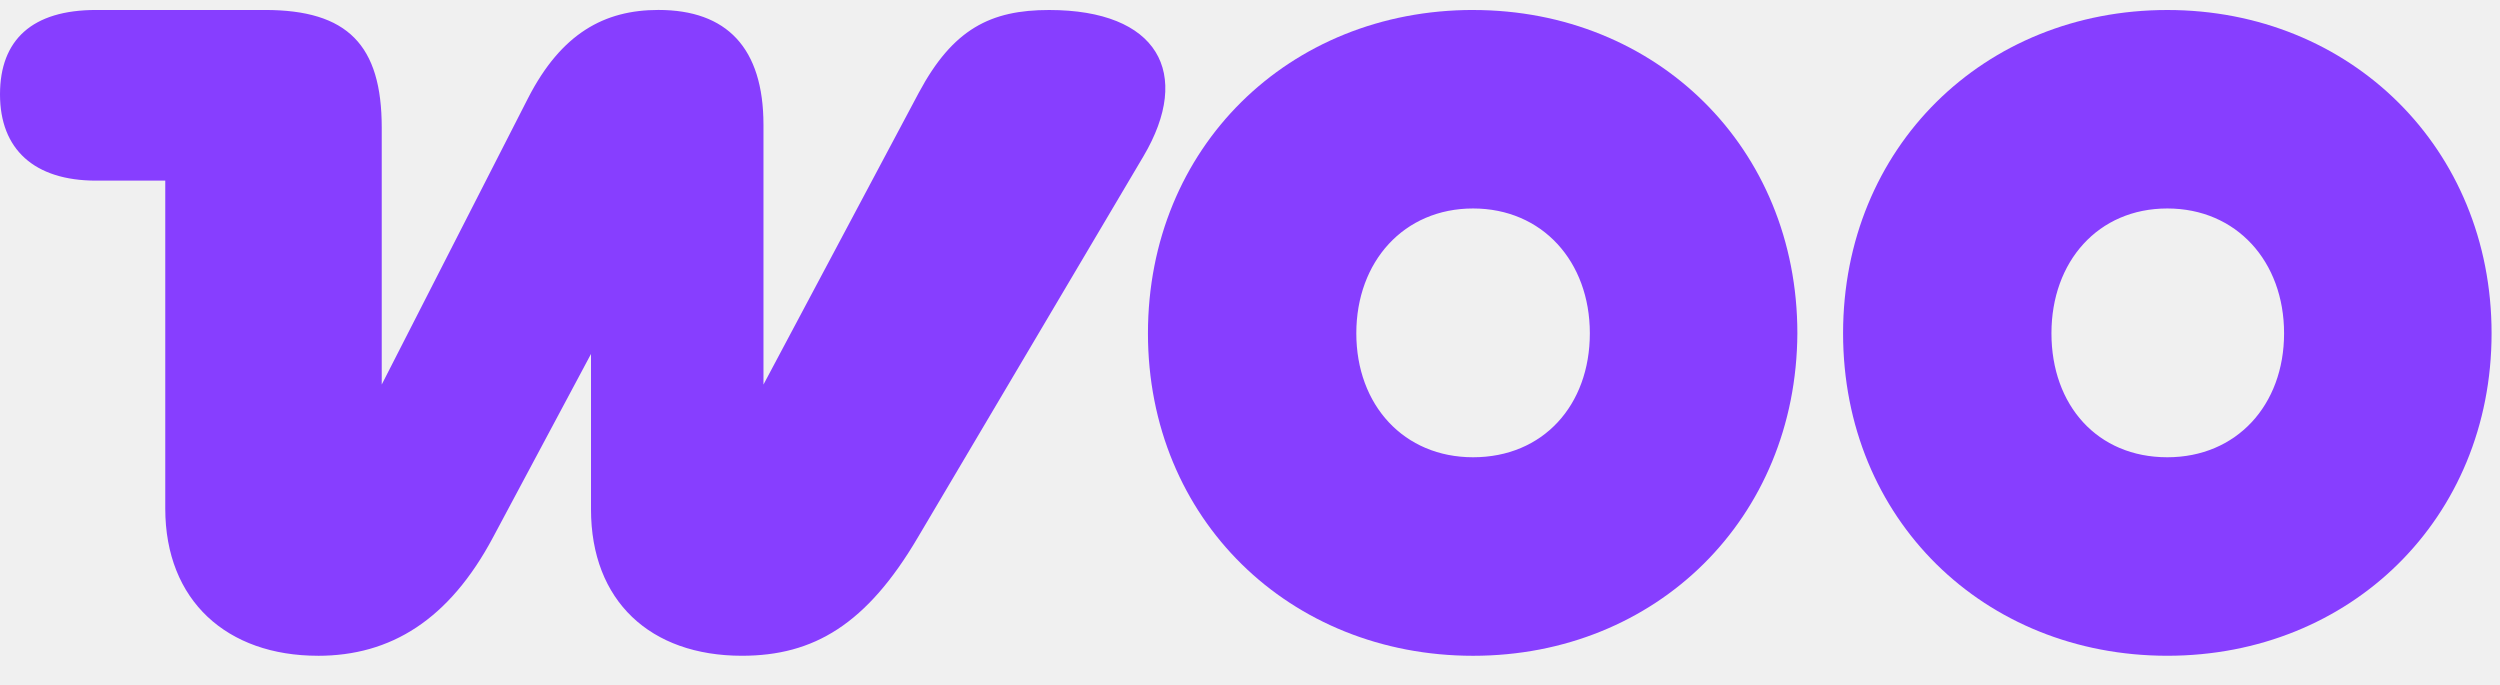
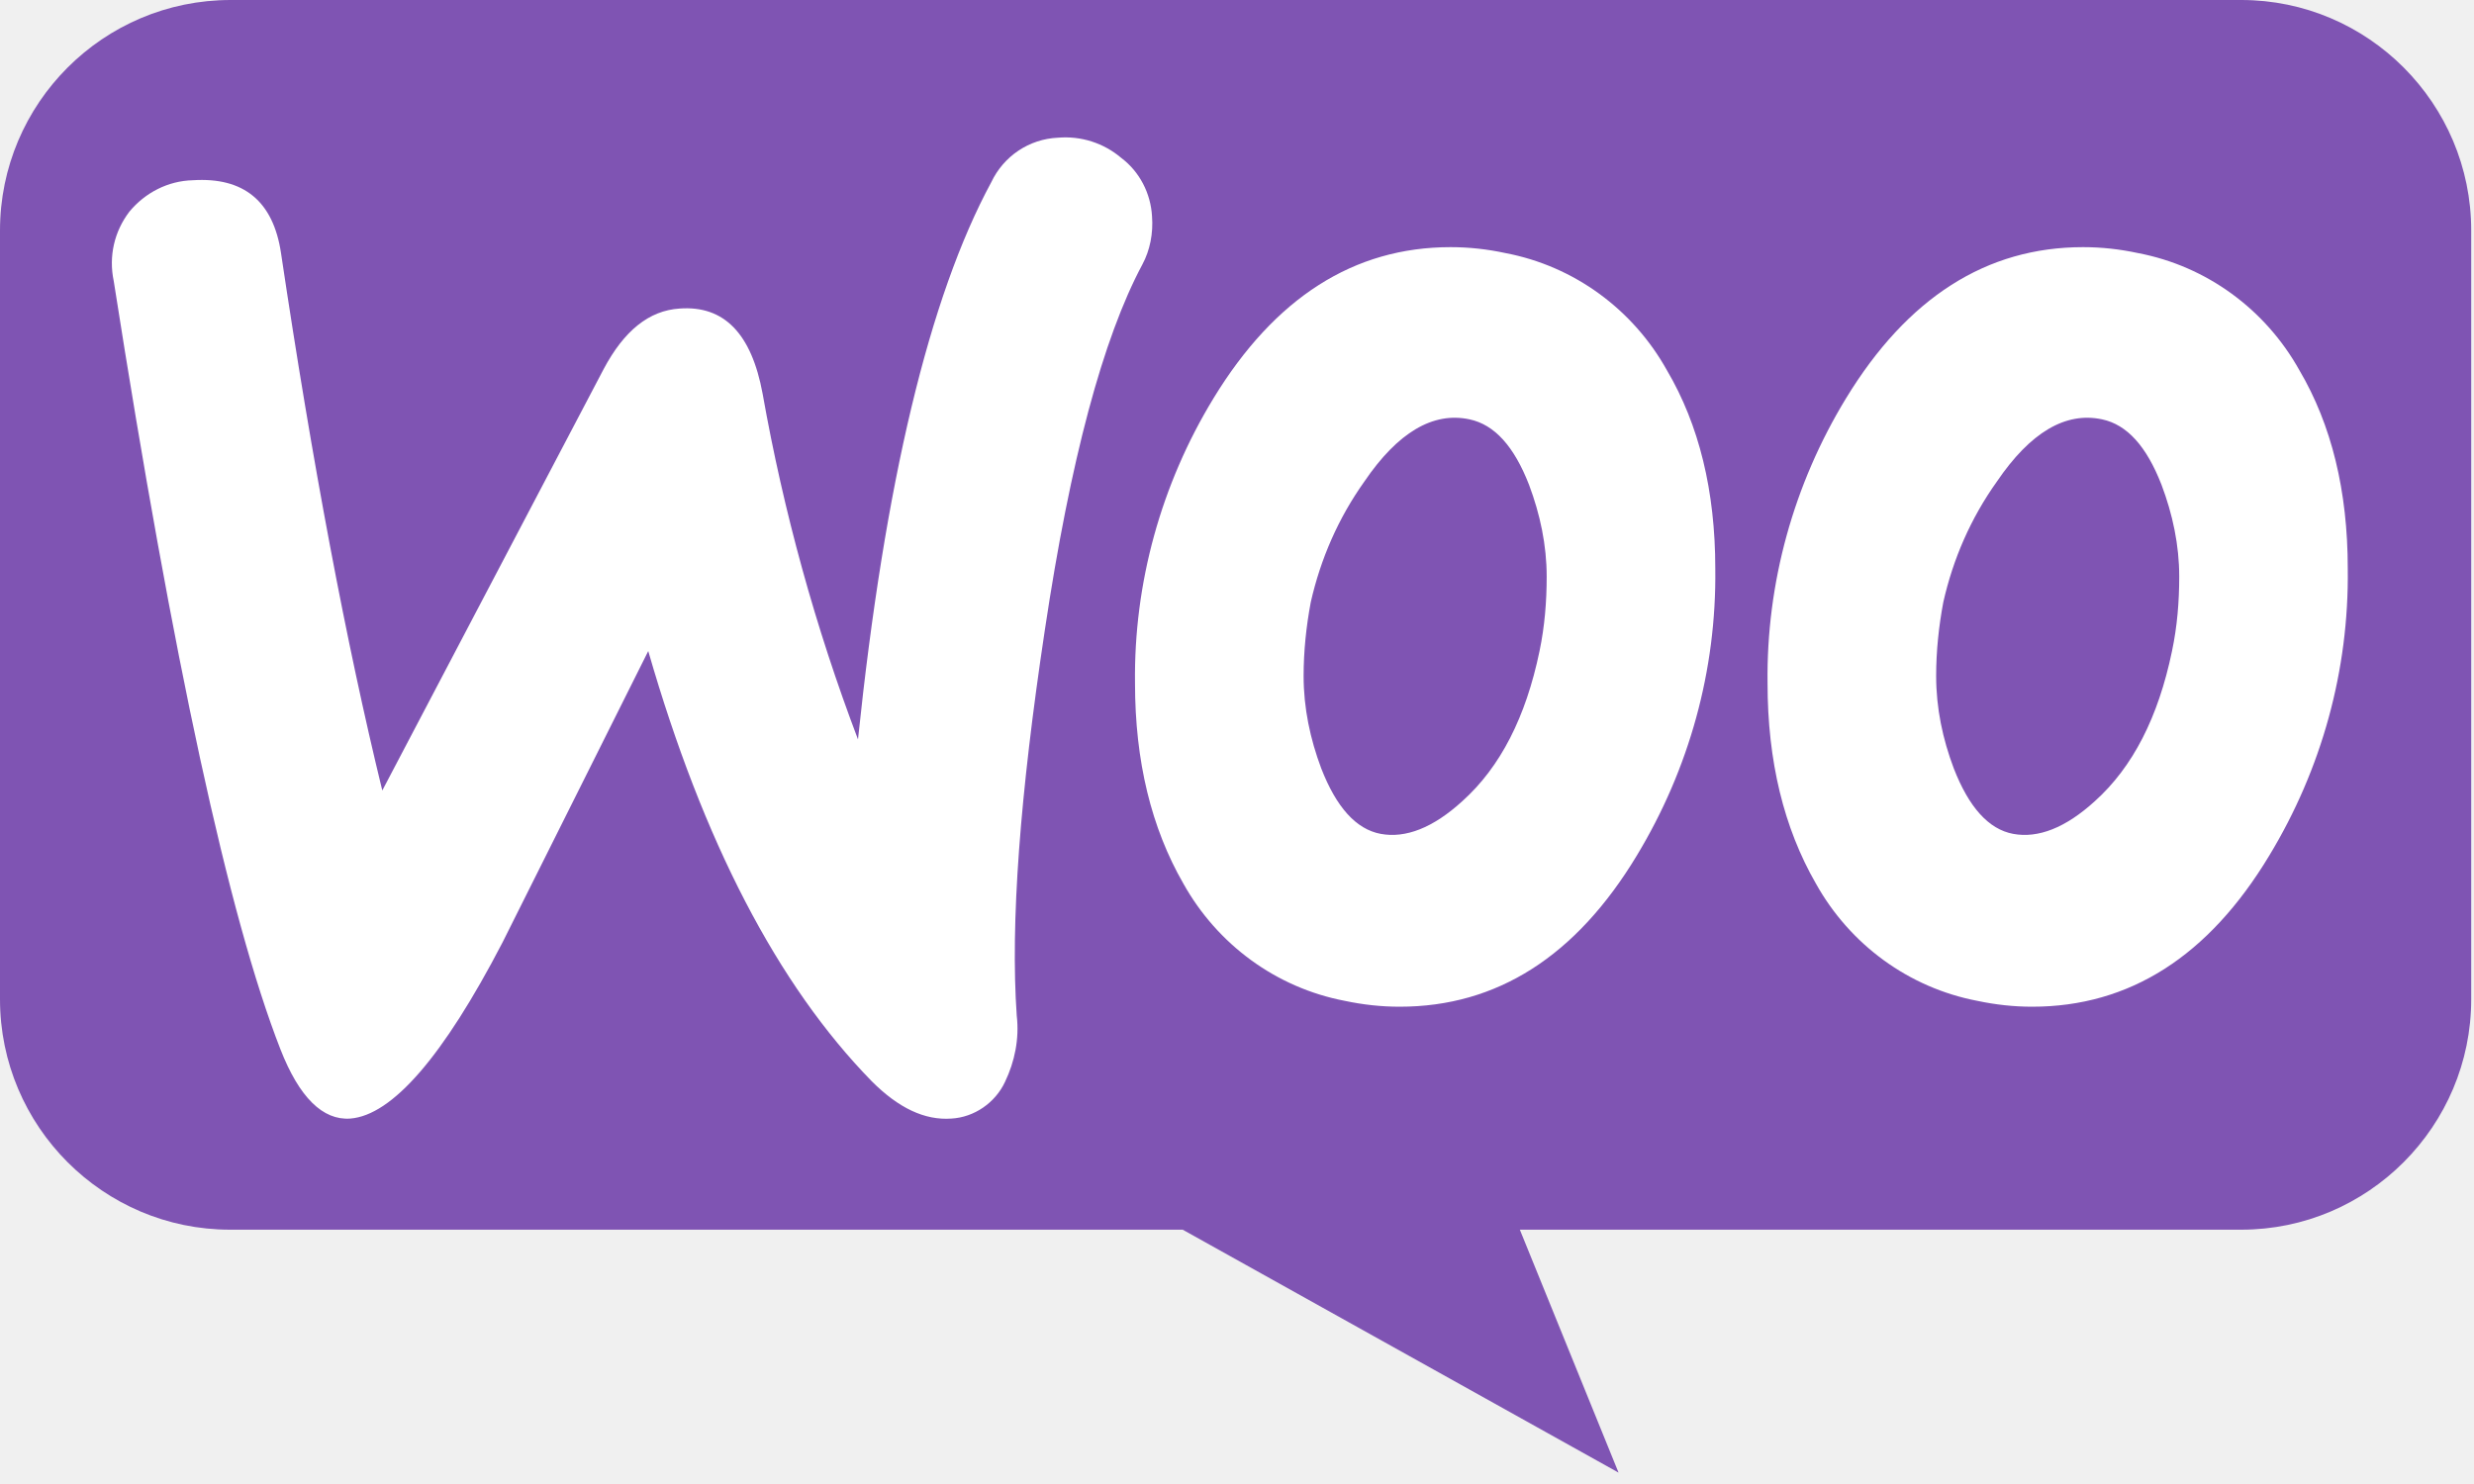
- <svg xmlns="http://www.w3.org/2000/svg" width="95" height="26" fill="none">
-   <path d="M12.082 24.92c2.765 0 4.984-1.366 6.656-4.506l3.72-6.963v5.905c0 3.481 2.253 5.563 5.735 5.563 2.73 0 4.744-1.194 6.69-4.505l8.566-14.472C45.326 2.768 43.995.38 39.865.38c-2.218 0-3.652.717-4.949 3.14l-5.904 11.093V4.748c0-2.936-1.4-4.37-3.994-4.37-2.048 0-3.686.888-4.949 3.346l-5.563 10.888V4.85c0-3.14-1.297-4.471-4.437-4.471H3.652C1.229.379 0 1.505 0 3.587 0 5.67 1.297 6.864 3.652 6.864H6.28v12.458c0 3.515 2.355 5.597 5.802 5.597z" fill="#873EFF" />
-   <path fill-rule="evenodd" clip-rule="evenodd" d="M55.977.379C48.98.379 43.622 5.6 43.622 12.666S49.014 24.92 55.977 24.92 68.265 19.697 68.3 12.666C68.299 5.601 62.94.38 55.977.38zm0 16.997c-2.628 0-4.437-1.98-4.437-4.71s1.81-4.744 4.437-4.744c2.628 0 4.437 2.014 4.437 4.744s-1.775 4.71-4.437 4.71zm14.06-4.71C70.037 5.601 75.395.38 82.358.38S94.68 5.635 94.68 12.666c0 7.031-5.359 12.253-12.322 12.253-6.963 0-12.321-5.188-12.321-12.253zm7.918 0c0 2.73 1.741 4.71 4.403 4.71 2.628 0 4.437-1.98 4.437-4.71s-1.809-4.744-4.437-4.744-4.403 2.014-4.403 4.744z" fill="#873EFF" />
+ <svg xmlns="http://www.w3.org/2000/svg" width="40" height="24" viewBox="0 0 40 24" fill="none">
+   <g clip-path="url(#clip0_1576_35803)">
+     <path fill-rule="evenodd" clip-rule="evenodd" d="M3.729 0H36.237C38.286 0 39.955 1.673 39.955 3.728V16.16C39.955 18.214 38.286 19.887 36.237 19.887H24.573L26.169 23.816L19.122 19.887H3.719C1.669 19.887 0 18.214 0 16.16V3.728C0 1.673 1.669 0 3.729 0Z" fill="#7F54B3" />
+     <path d="M2.092 3.423C2.346 3.116 2.716 2.925 3.117 2.915C3.941 2.862 4.417 3.254 4.543 4.09C5.051 7.5 5.6 10.402 6.181 12.784L9.762 5.965C10.09 5.35 10.491 5.022 10.988 4.99C11.706 4.937 12.15 5.393 12.33 6.367C12.668 8.273 13.185 10.148 13.872 11.958C14.305 7.807 15.024 4.8 16.027 2.947C16.228 2.523 16.64 2.248 17.105 2.227C17.474 2.195 17.844 2.311 18.13 2.555C18.425 2.777 18.605 3.127 18.626 3.497C18.647 3.773 18.594 4.048 18.468 4.281C17.834 5.467 17.305 7.437 16.893 10.19C16.492 12.848 16.334 14.934 16.439 16.427C16.482 16.798 16.407 17.168 16.249 17.497C16.091 17.835 15.752 18.069 15.383 18.09C14.95 18.121 14.527 17.92 14.094 17.486C12.573 15.929 11.368 13.61 10.481 10.529C9.435 12.626 8.642 14.203 8.125 15.241C7.163 17.094 6.339 18.037 5.663 18.09C5.22 18.121 4.839 17.751 4.533 16.967C3.698 14.828 2.8 10.688 1.839 4.546C1.754 4.143 1.849 3.741 2.092 3.423Z" fill="white" />
+     <path d="M26.951 5.988C26.402 5.003 25.451 4.304 24.341 4.093C24.046 4.029 23.75 3.997 23.454 3.997C21.89 3.997 20.612 4.813 19.619 6.443C18.774 7.831 18.33 9.43 18.351 11.05C18.351 12.31 18.615 13.39 19.133 14.29C19.683 15.275 20.633 15.974 21.742 16.186C22.038 16.249 22.334 16.281 22.63 16.281C24.204 16.281 25.482 15.466 26.465 13.835C27.31 12.437 27.754 10.838 27.733 9.197C27.733 7.937 27.469 6.867 26.951 5.988ZM24.891 10.531C24.669 11.601 24.257 12.405 23.644 12.956C23.169 13.39 22.725 13.56 22.324 13.486C21.922 13.411 21.605 13.051 21.362 12.427C21.183 11.95 21.077 11.452 21.077 10.933C21.077 10.531 21.119 10.129 21.193 9.737C21.352 9.038 21.637 8.381 22.059 7.788C22.598 6.994 23.169 6.655 23.76 6.782C24.162 6.867 24.479 7.216 24.722 7.841C24.901 8.318 25.007 8.816 25.007 9.324C25.007 9.726 24.975 10.129 24.891 10.531Z" fill="white" />
+     <path d="M37.177 5.988C36.628 5.003 35.677 4.304 34.568 4.093C34.272 4.029 33.977 3.997 33.68 3.997C32.117 3.997 30.839 4.813 29.846 6.443C29 7.831 28.557 9.43 28.578 11.05C28.578 12.31 28.842 13.39 29.36 14.29C29.909 15.275 30.86 15.974 31.969 16.186C32.265 16.249 32.561 16.281 32.856 16.281C34.431 16.281 35.709 15.466 36.691 13.835C37.537 12.437 37.98 10.838 37.959 9.197C37.959 7.937 37.695 6.867 37.177 5.988ZM35.117 10.531C34.895 11.601 34.483 12.405 33.871 12.956C33.395 13.39 32.952 13.56 32.55 13.486C32.149 13.411 31.832 13.051 31.589 12.427C31.409 11.95 31.304 11.452 31.304 10.933C31.304 10.531 31.346 10.129 31.42 9.737C31.578 9.038 31.863 8.381 32.286 7.788C32.825 6.994 33.395 6.655 33.987 6.782C34.389 6.867 34.705 7.216 34.948 7.841C35.128 8.318 35.234 8.816 35.234 9.324C35.234 9.726 35.202 10.129 35.117 10.531Z" fill="white" />
+   </g>
+   <defs>
+     <clipPath id="clip0_1576_35803">
+       <rect width="40" height="23.842" fill="white" />
+     </clipPath>
+   </defs>
</svg>
